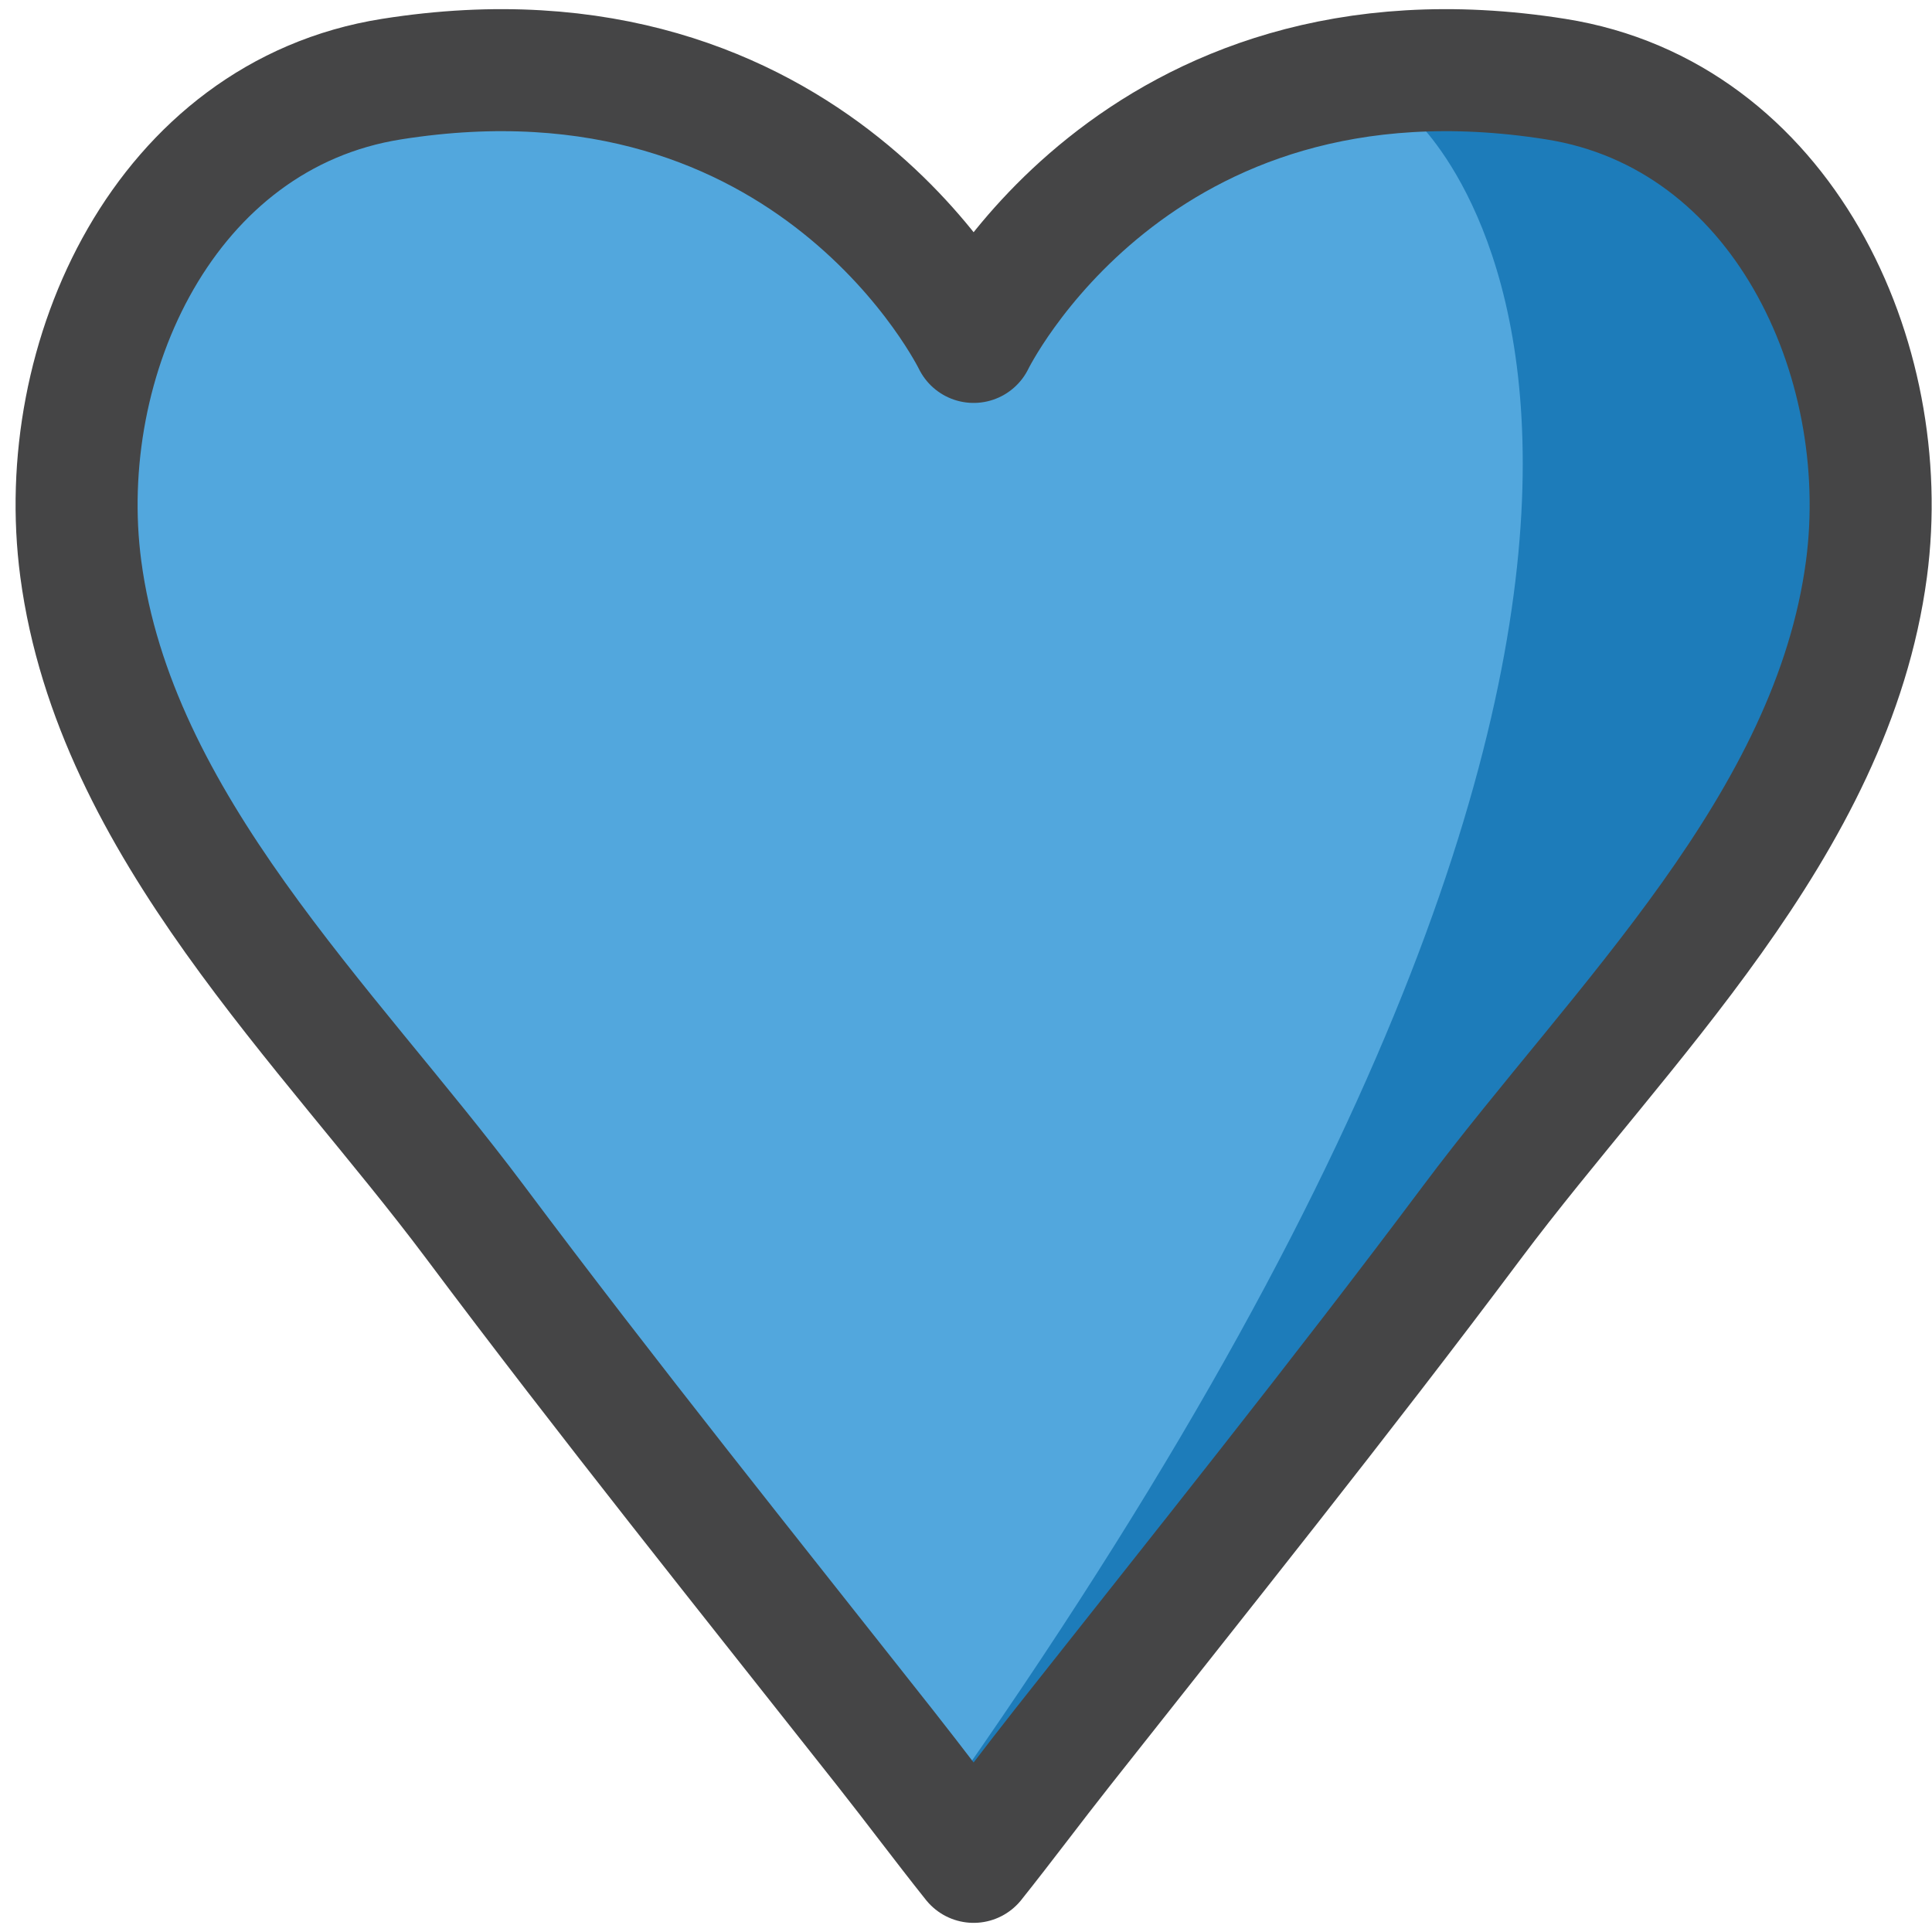
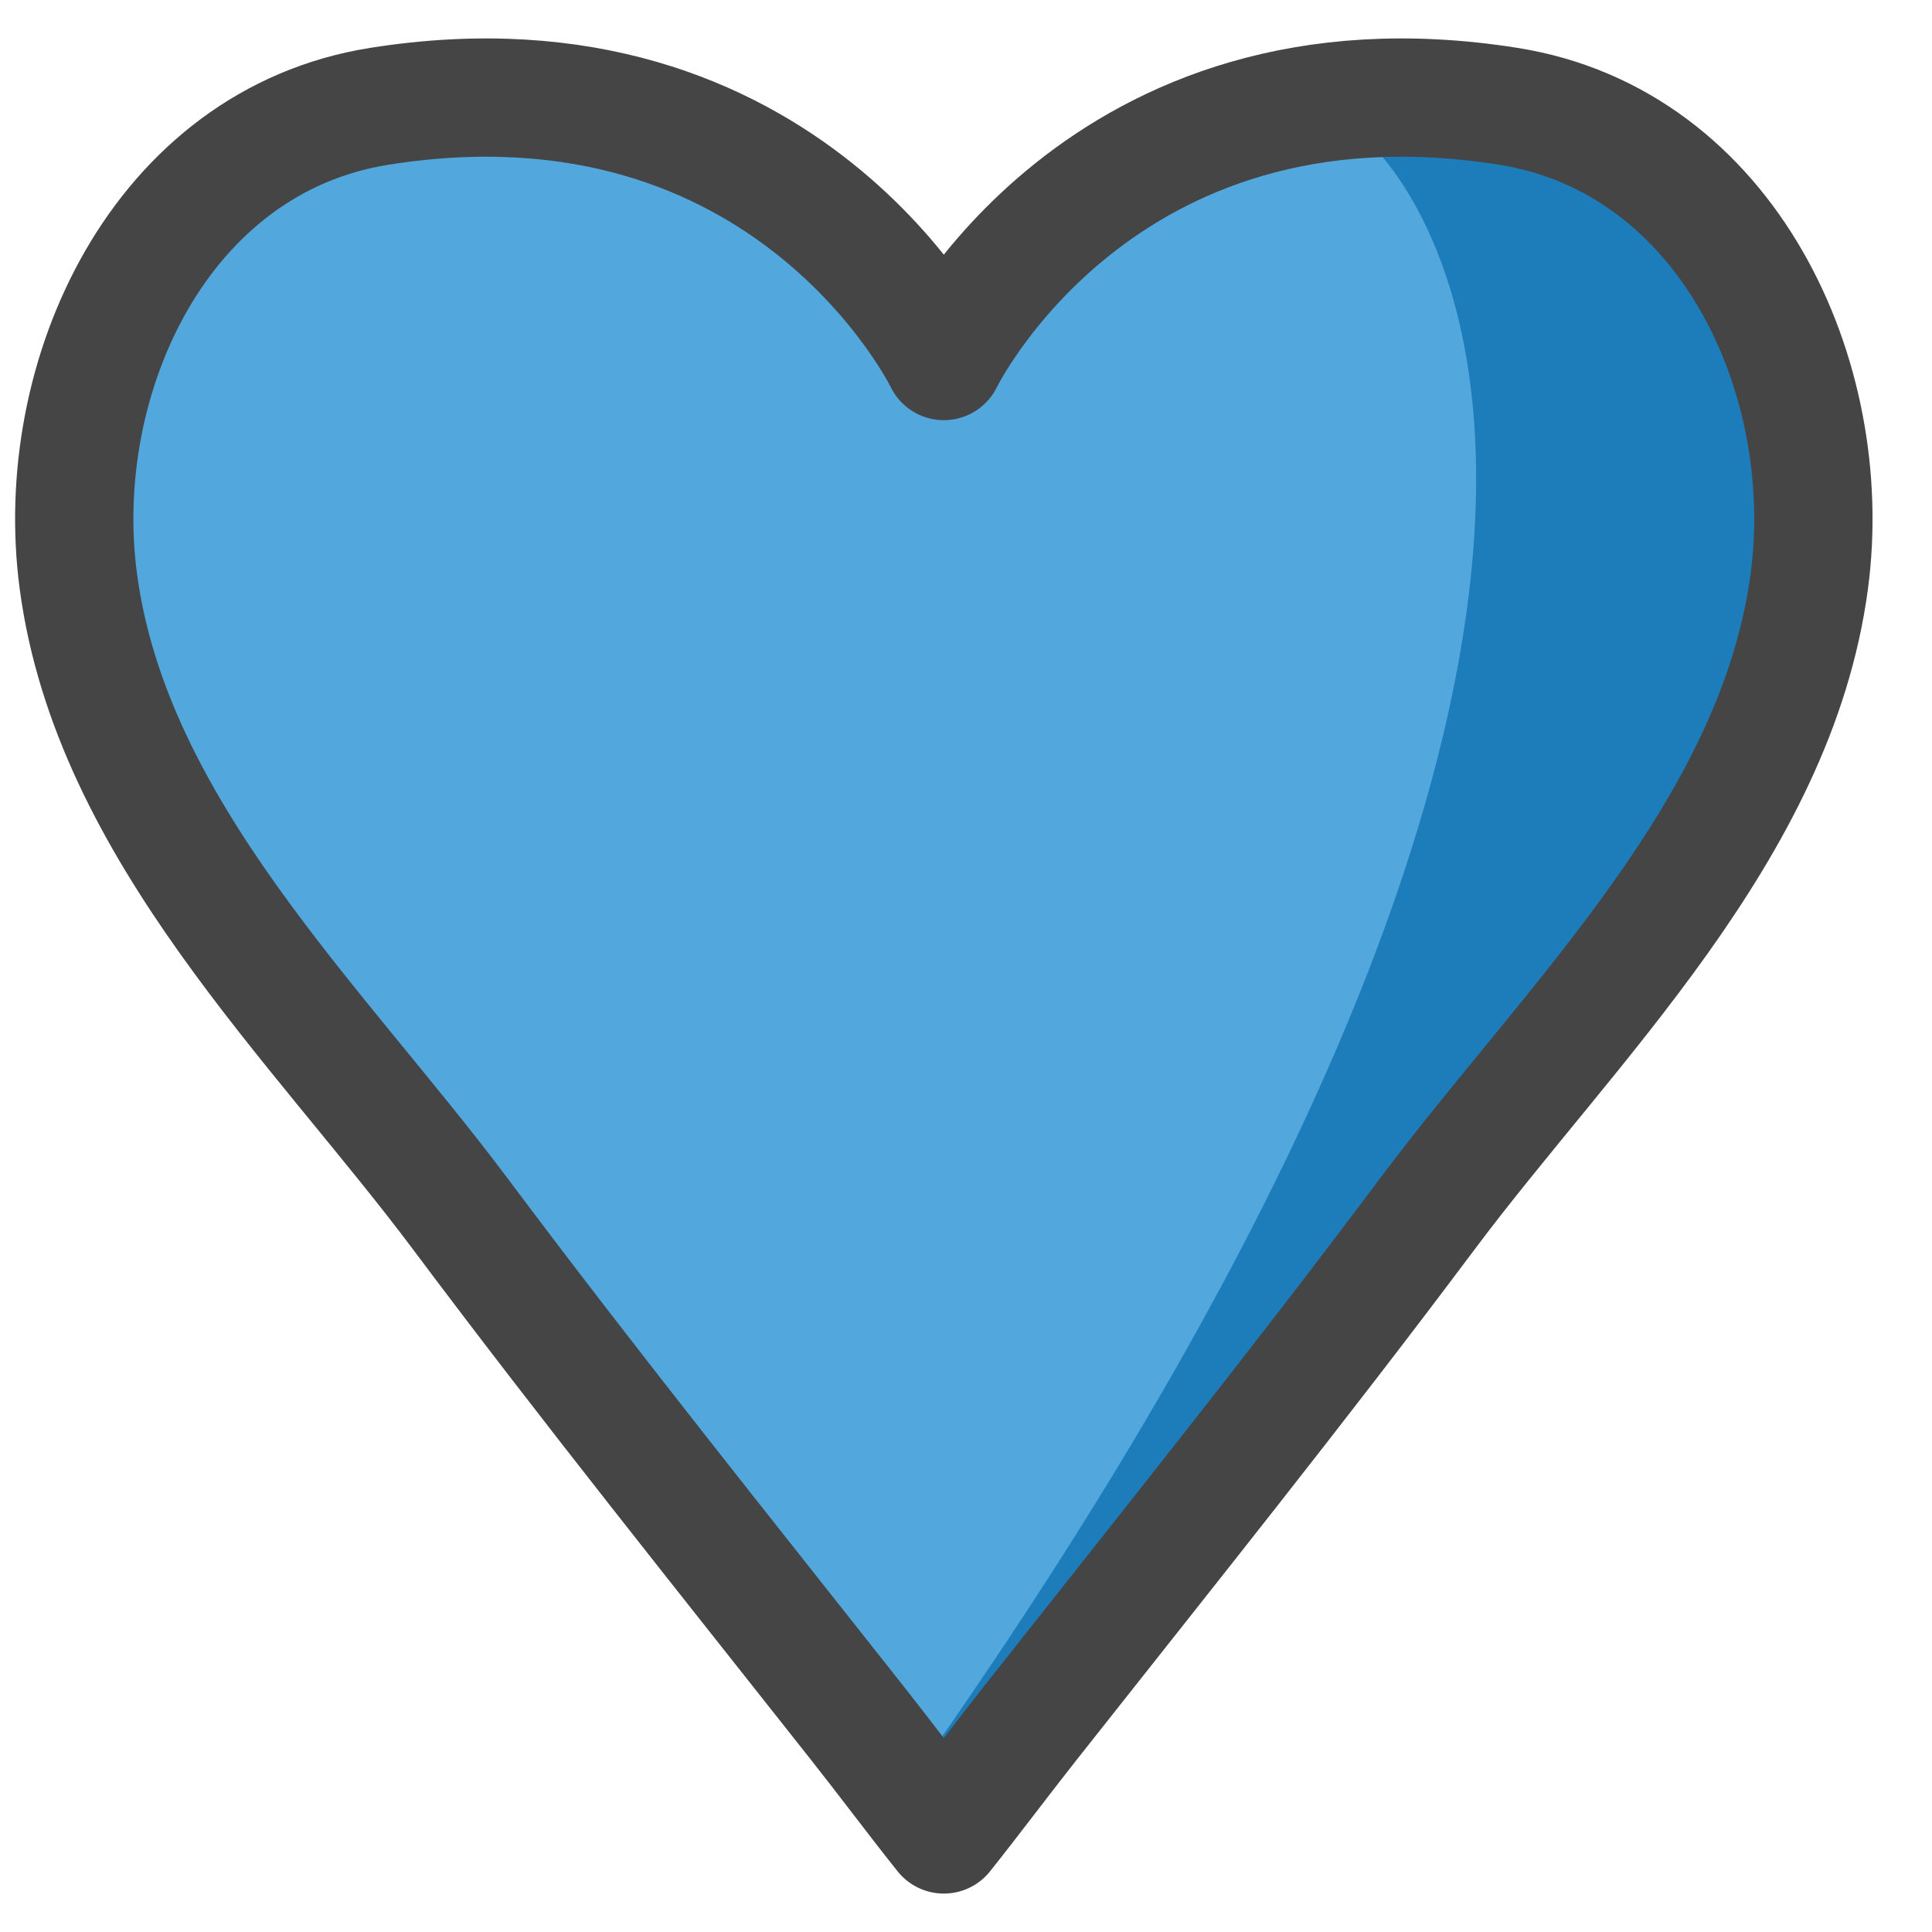
- <svg width="190" height="190" viewBox="0 0 190 190">
+ <svg width="190" height="190" viewBox="0 0 196 190">
  <path fill="#52A7DD" d="M153.008 7.783C111.457 1.196 95.75 33.625 95.75 33.625S80.043 1.196 38.493 7.783C16.246 11.31 5.197 35.278 7.946 55.953c3.356 25.241 24.265 44.838 38.755 64.199 13.076 17.475 26.795 34.578 40.322 51.713 2.939 3.721 5.771 7.529 8.727 11.236 2.955-3.707 5.787-7.516 8.727-11.236 13.527-17.135 27.246-34.238 40.322-51.713 14.49-19.361 35.398-38.958 38.756-64.199 2.748-20.675-8.301-44.643-30.547-48.17z">
	</path>
  <path fill="#1D7CBA" d="M138.75 11.358s44.065 36.935-44.173 163.245c-.001.001 165.333-156.333 44.173-163.245z">
	</path>
  <path fill="none" stroke="#454546" stroke-width="12" stroke-linecap="round" stroke-linejoin="round" d="M153.008 7.783C111.457 1.196 95.75 33.625 95.75 33.625S80.043 1.196 38.493 7.783C16.246 11.31 5.197 35.278 7.946 55.953c3.356 25.241 24.265 44.838 38.755 64.199 13.076 17.475 26.795 34.578 40.322 51.713 2.939 3.721 5.771 7.529 8.727 11.236 2.955-3.707 5.787-7.516 8.727-11.236 13.527-17.135 27.246-34.238 40.322-51.713 14.49-19.361 35.398-38.958 38.756-64.199 2.748-20.675-8.301-44.643-30.547-48.17z">
	</path>
</svg>
